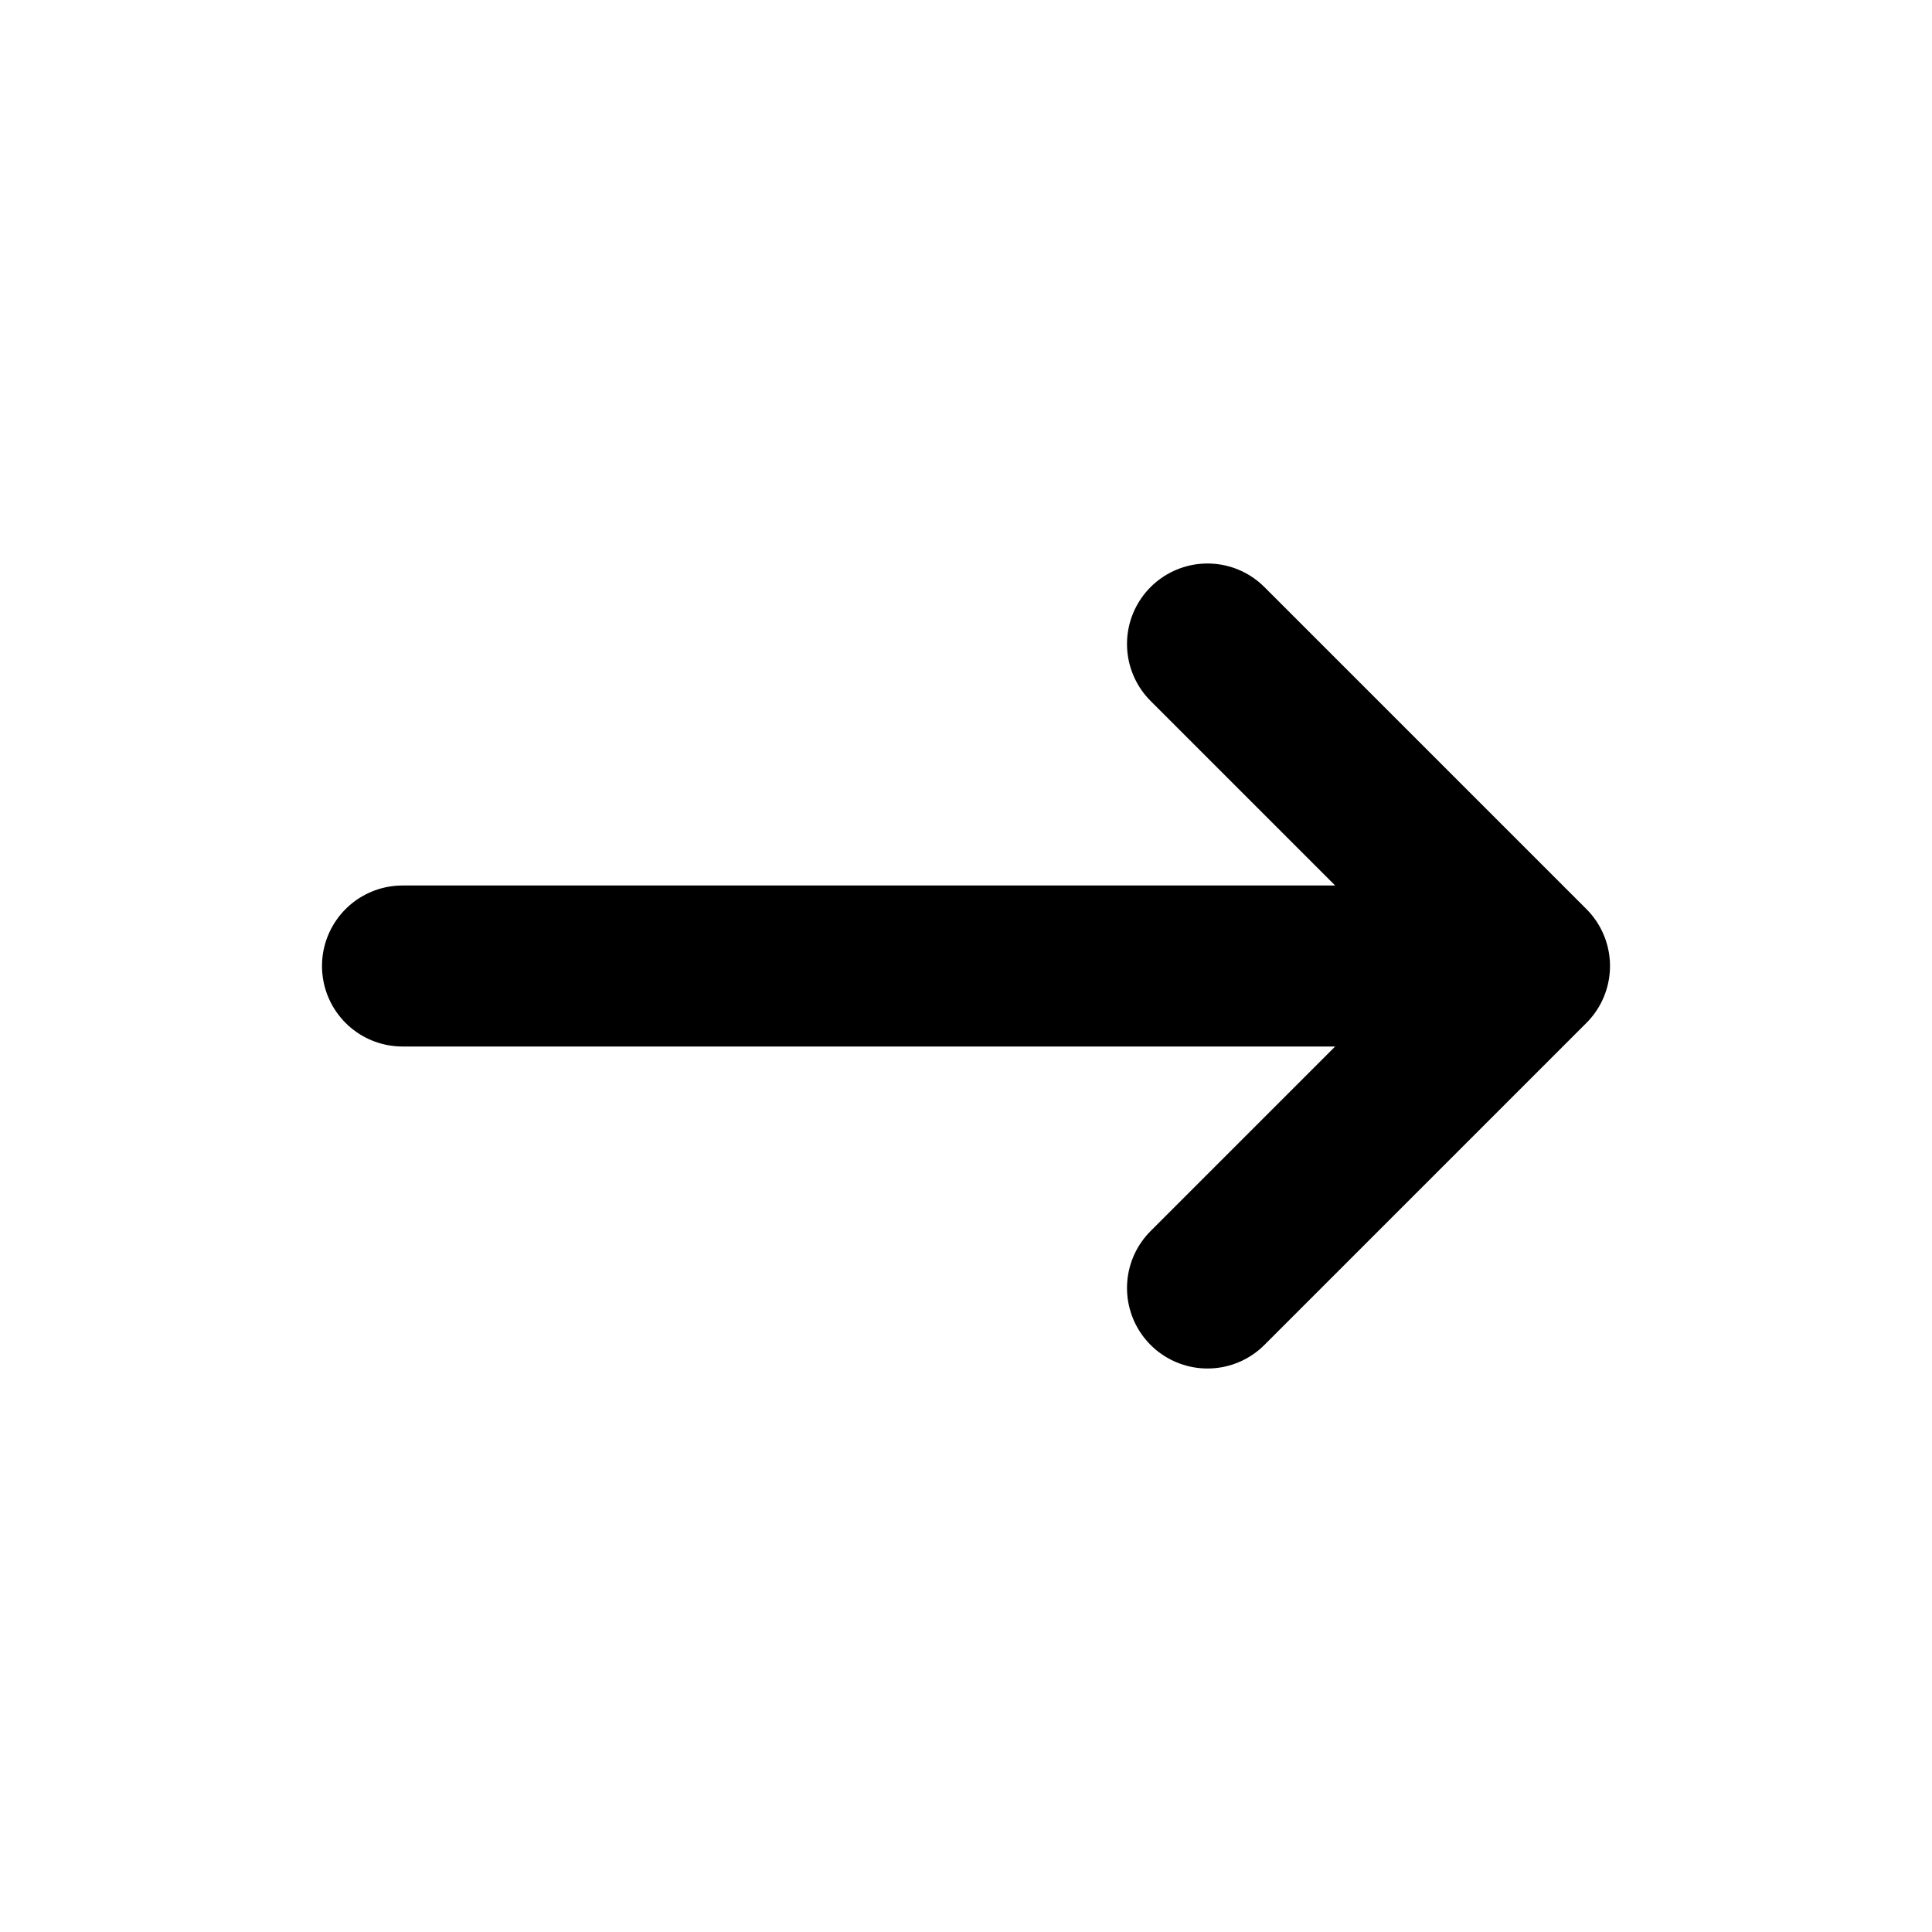
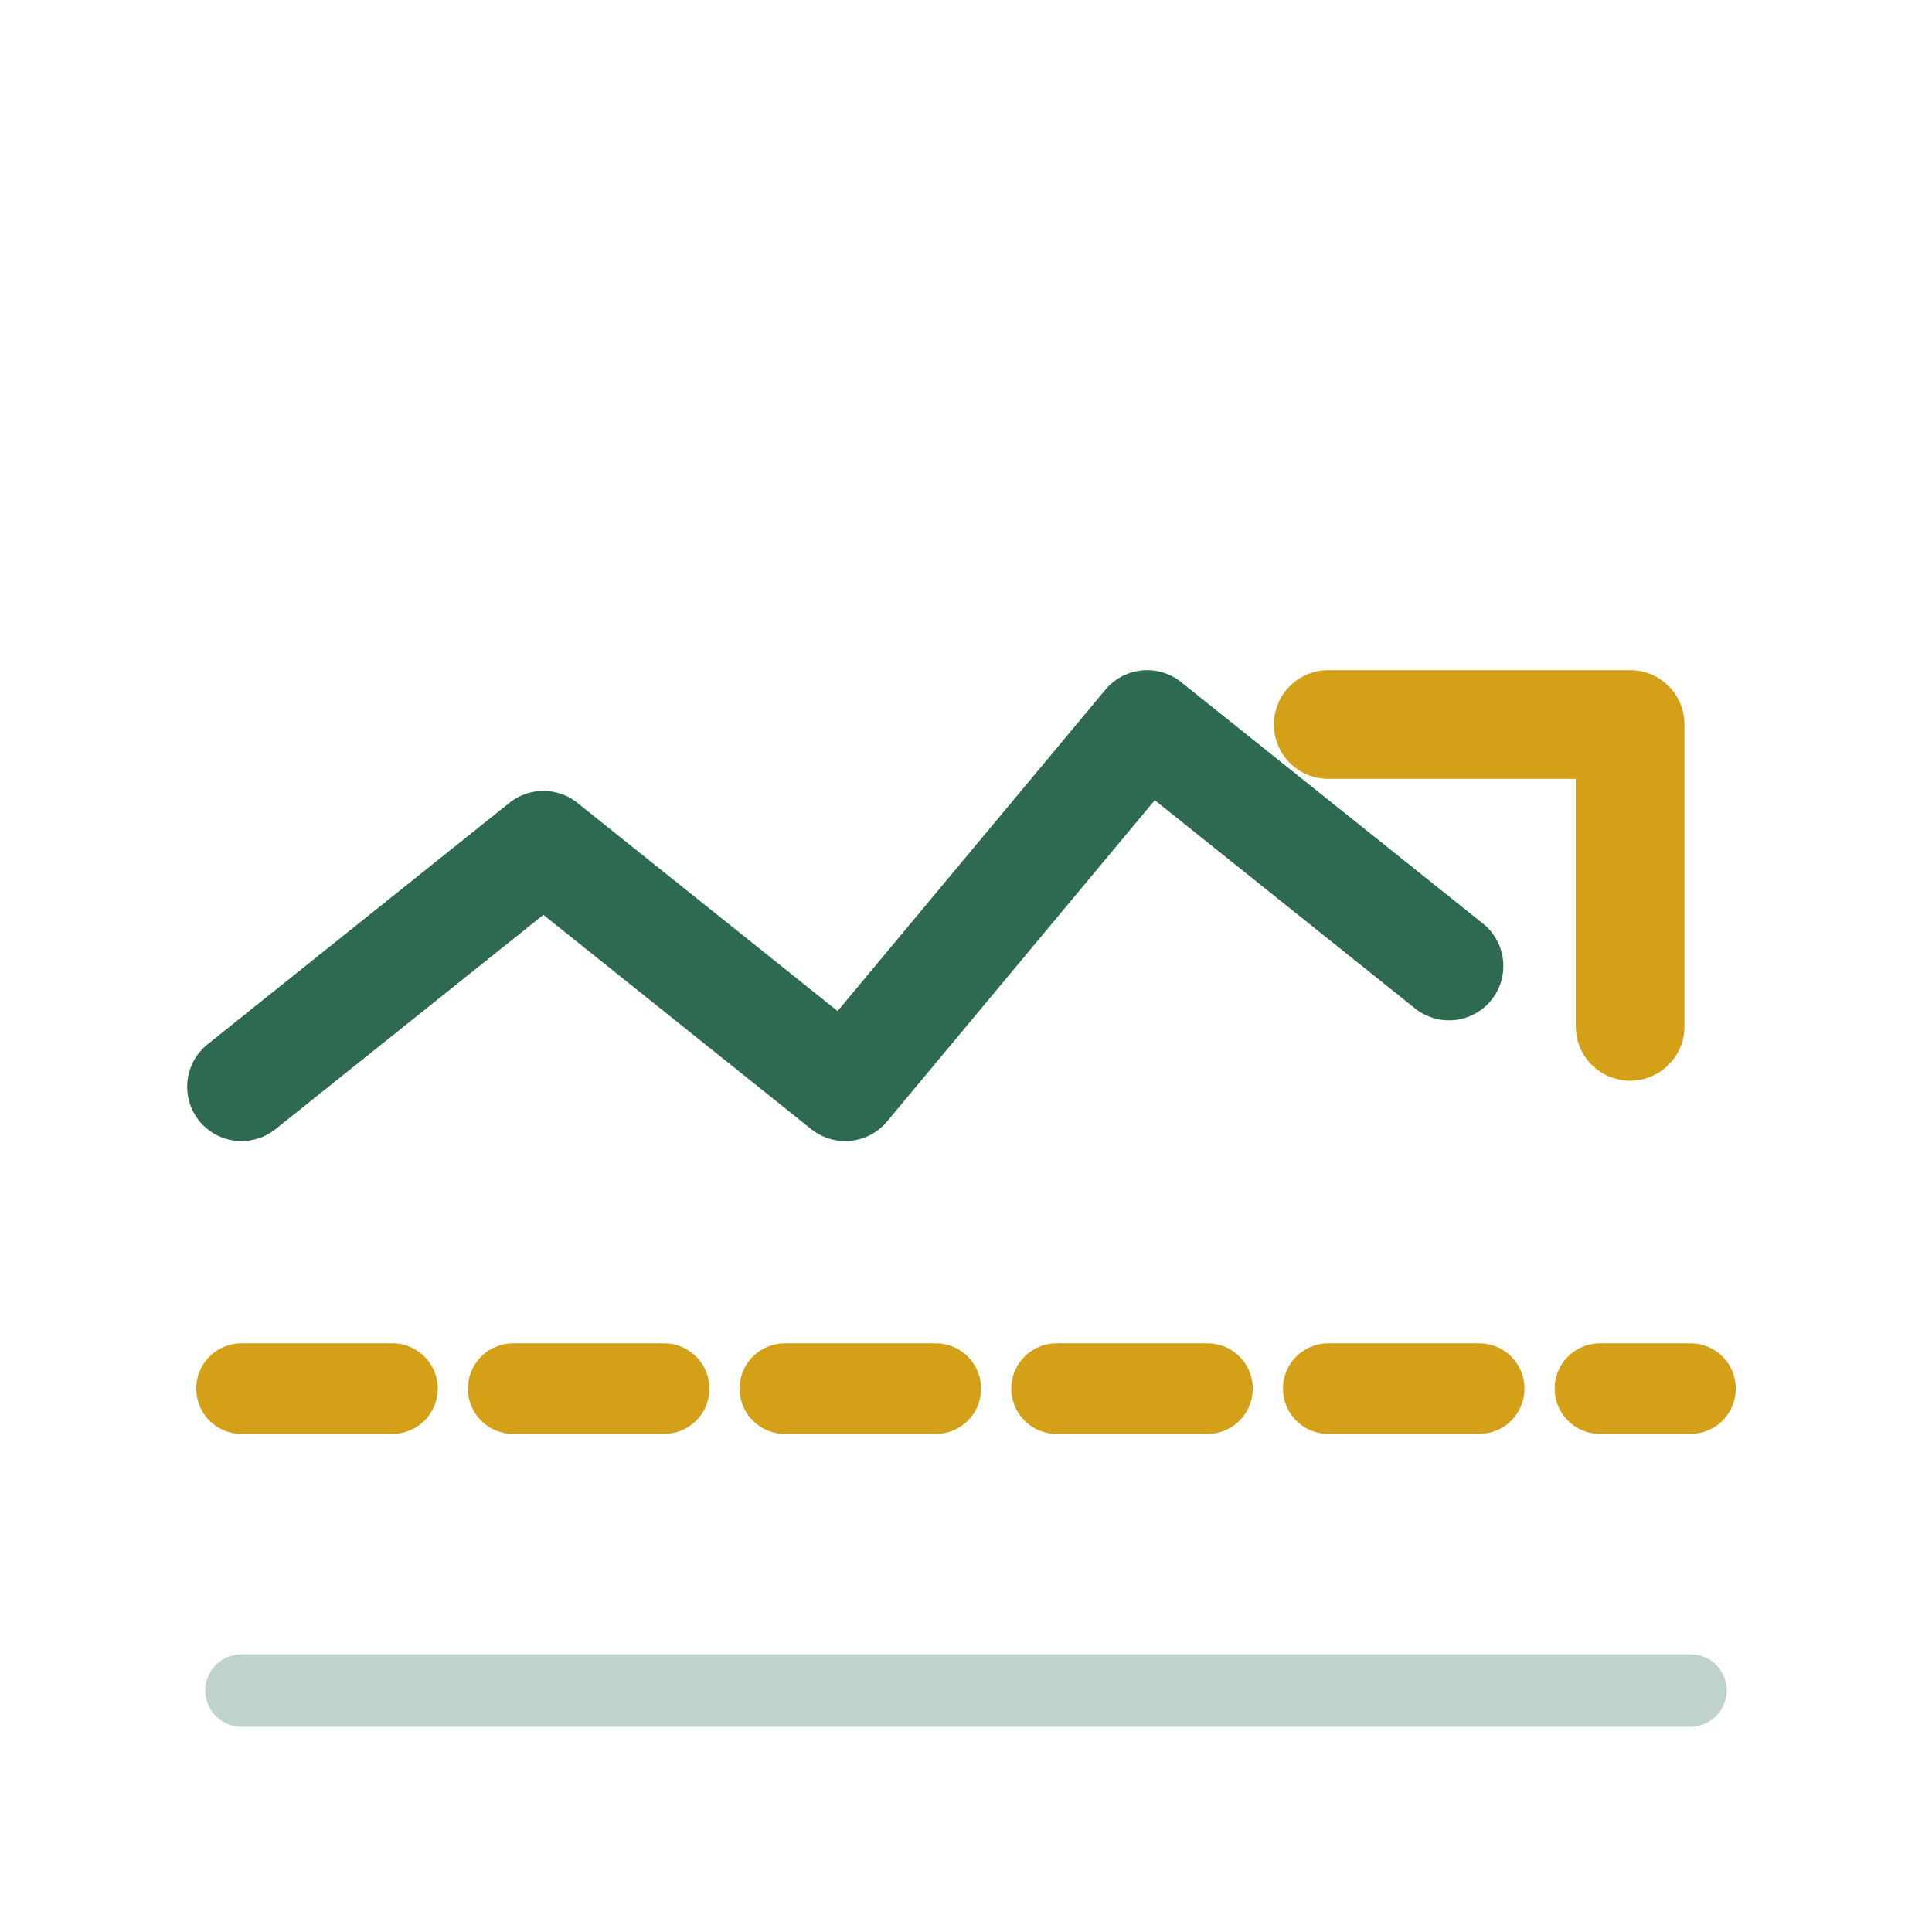
- <svg xmlns="http://www.w3.org/2000/svg" viewBox="0 0 24 24" fill="none">
-   <path d="M5 12H19M19 12L15 8M19 12L15 16" stroke="currentColor" stroke-width="2" stroke-linecap="round" stroke-linejoin="round" />
+ <svg xmlns="http://www.w3.org/2000/svg" viewBox="0 0 32 32" fill="none">
+   <path d="M4 18L9 14L14 18L19 12L24 16" stroke="#2d6a4f" stroke-width="1.8" stroke-linecap="round" stroke-linejoin="round" />
+   <path d="M22 12H27V17" stroke="#d4a017" stroke-width="1.8" stroke-linecap="round" stroke-linejoin="round" />
+   <path d="M4 23H28" stroke="#d4a017" stroke-width="1.5" stroke-linecap="round" stroke-dasharray="2.5 2" />
+   <path d="M4 28H28" stroke="#2d6a4f" stroke-width="1.2" stroke-linecap="round" opacity="0.3" />
</svg>
